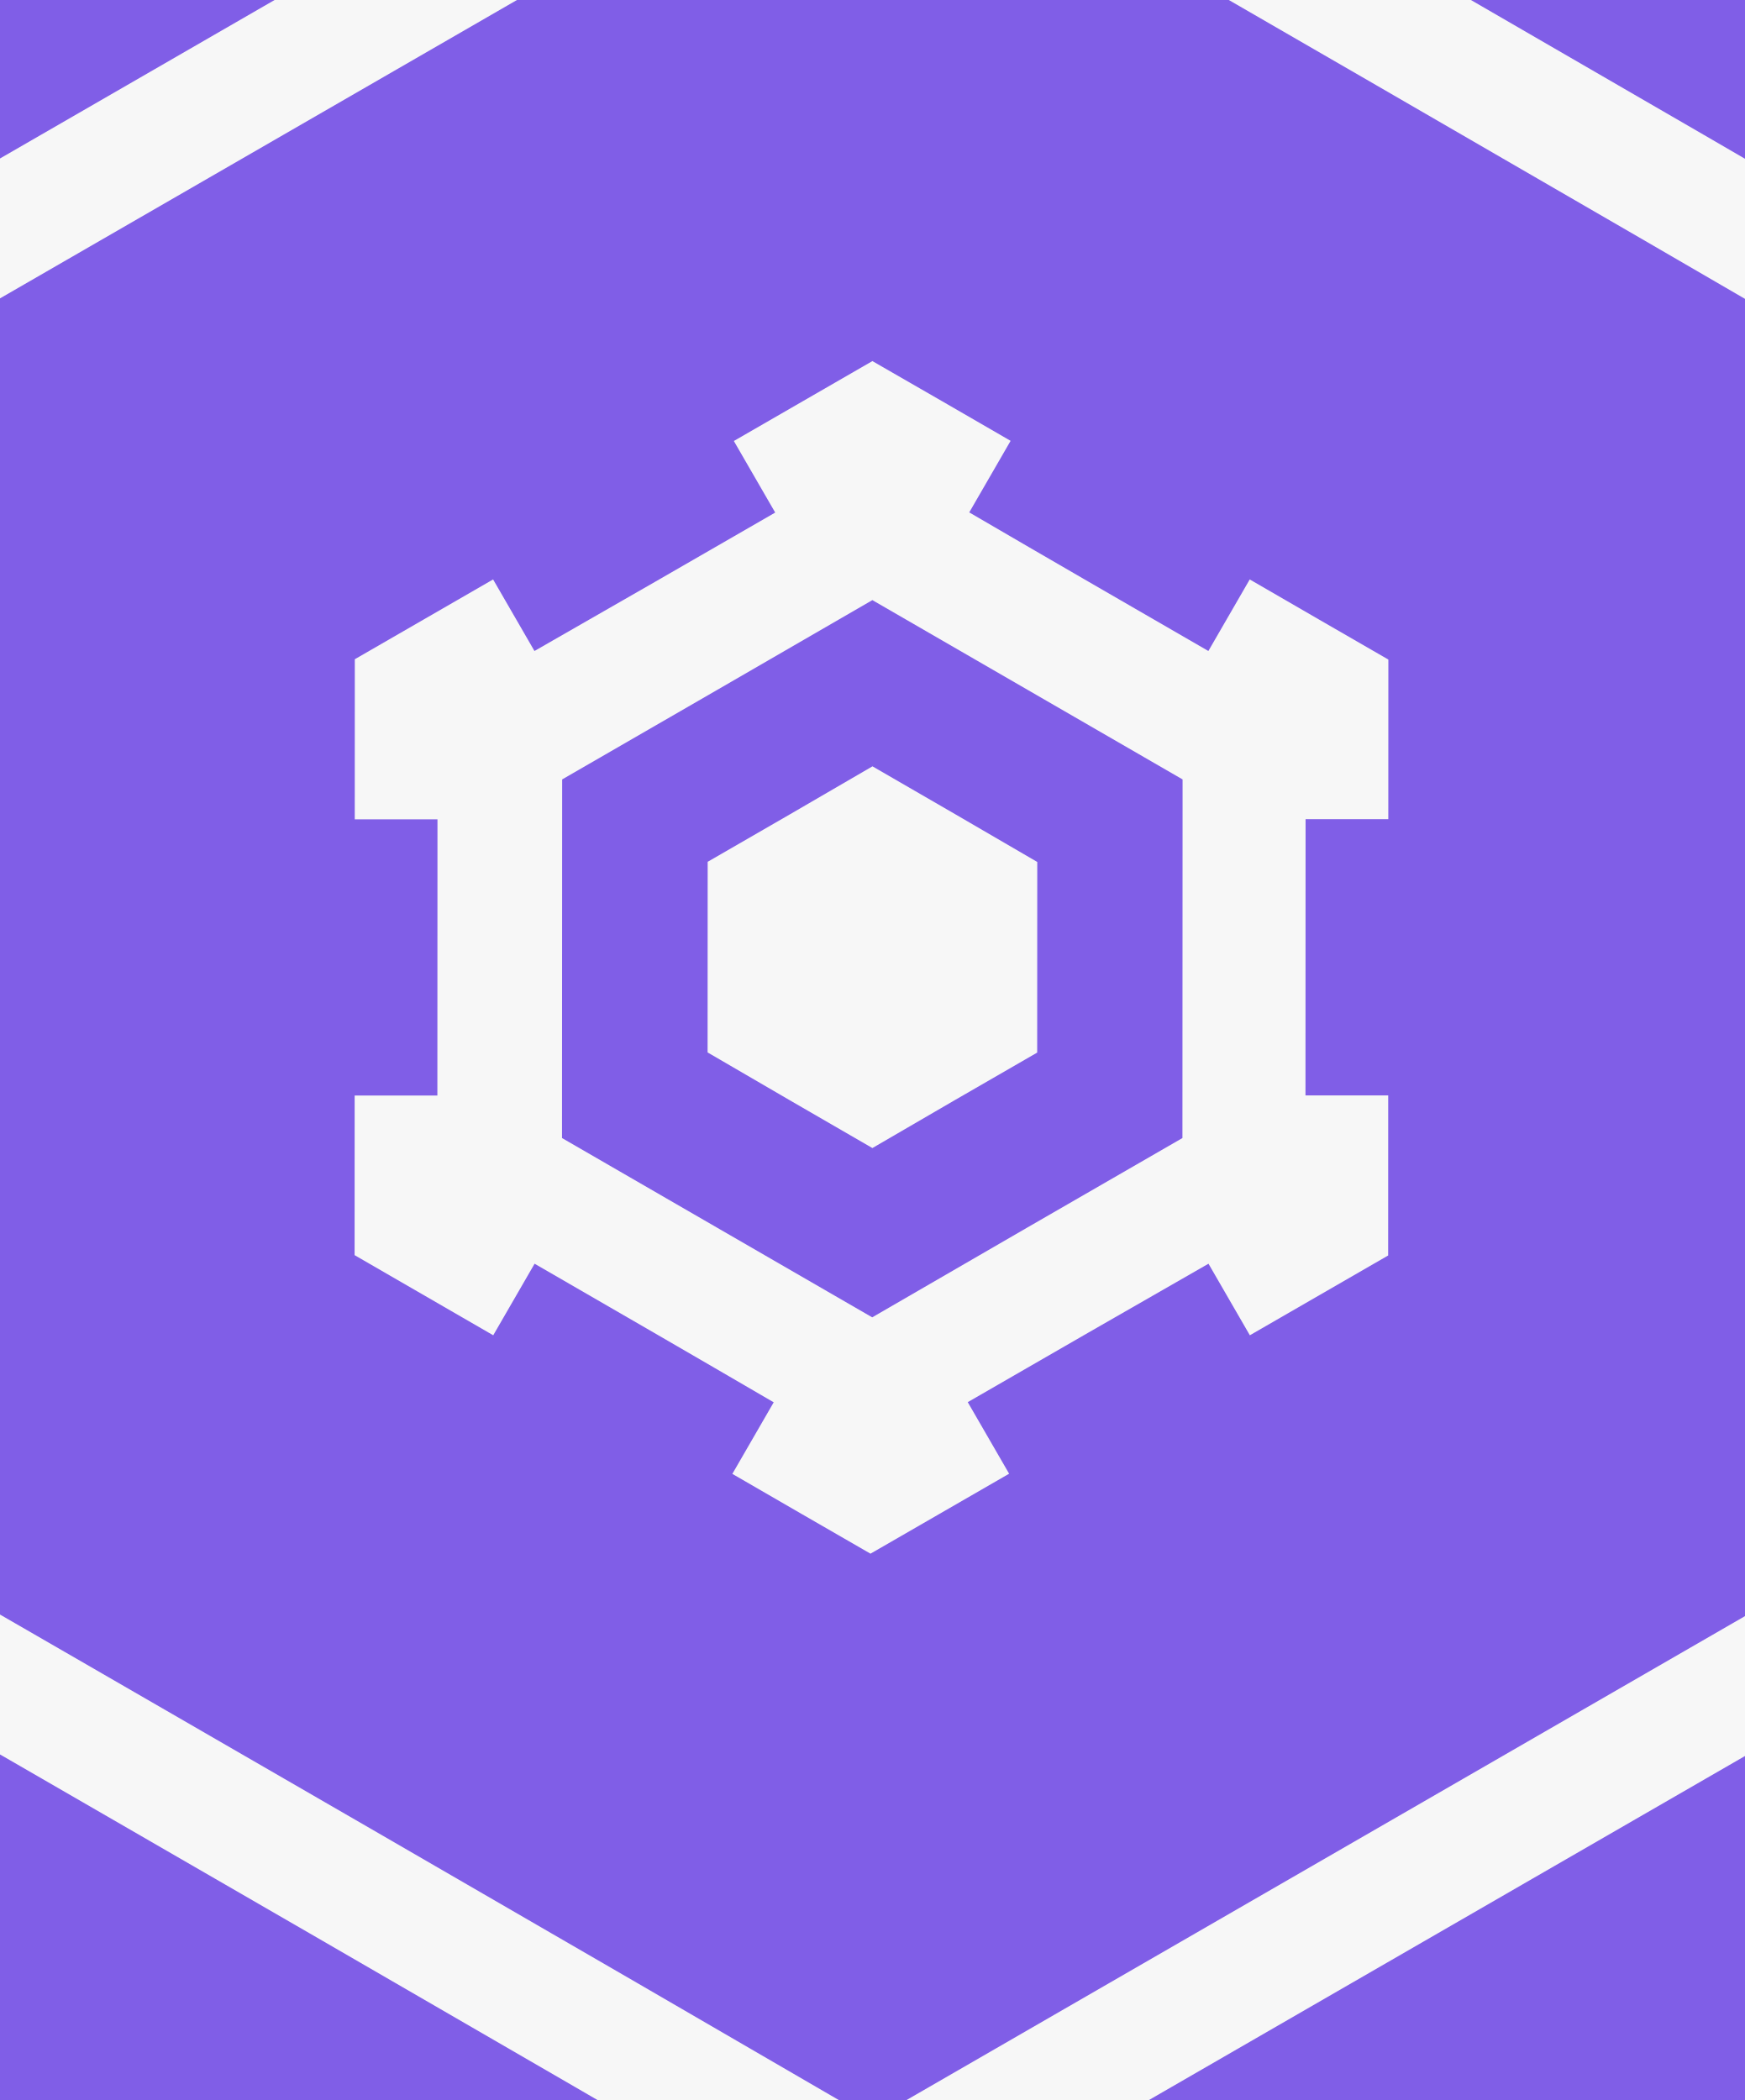
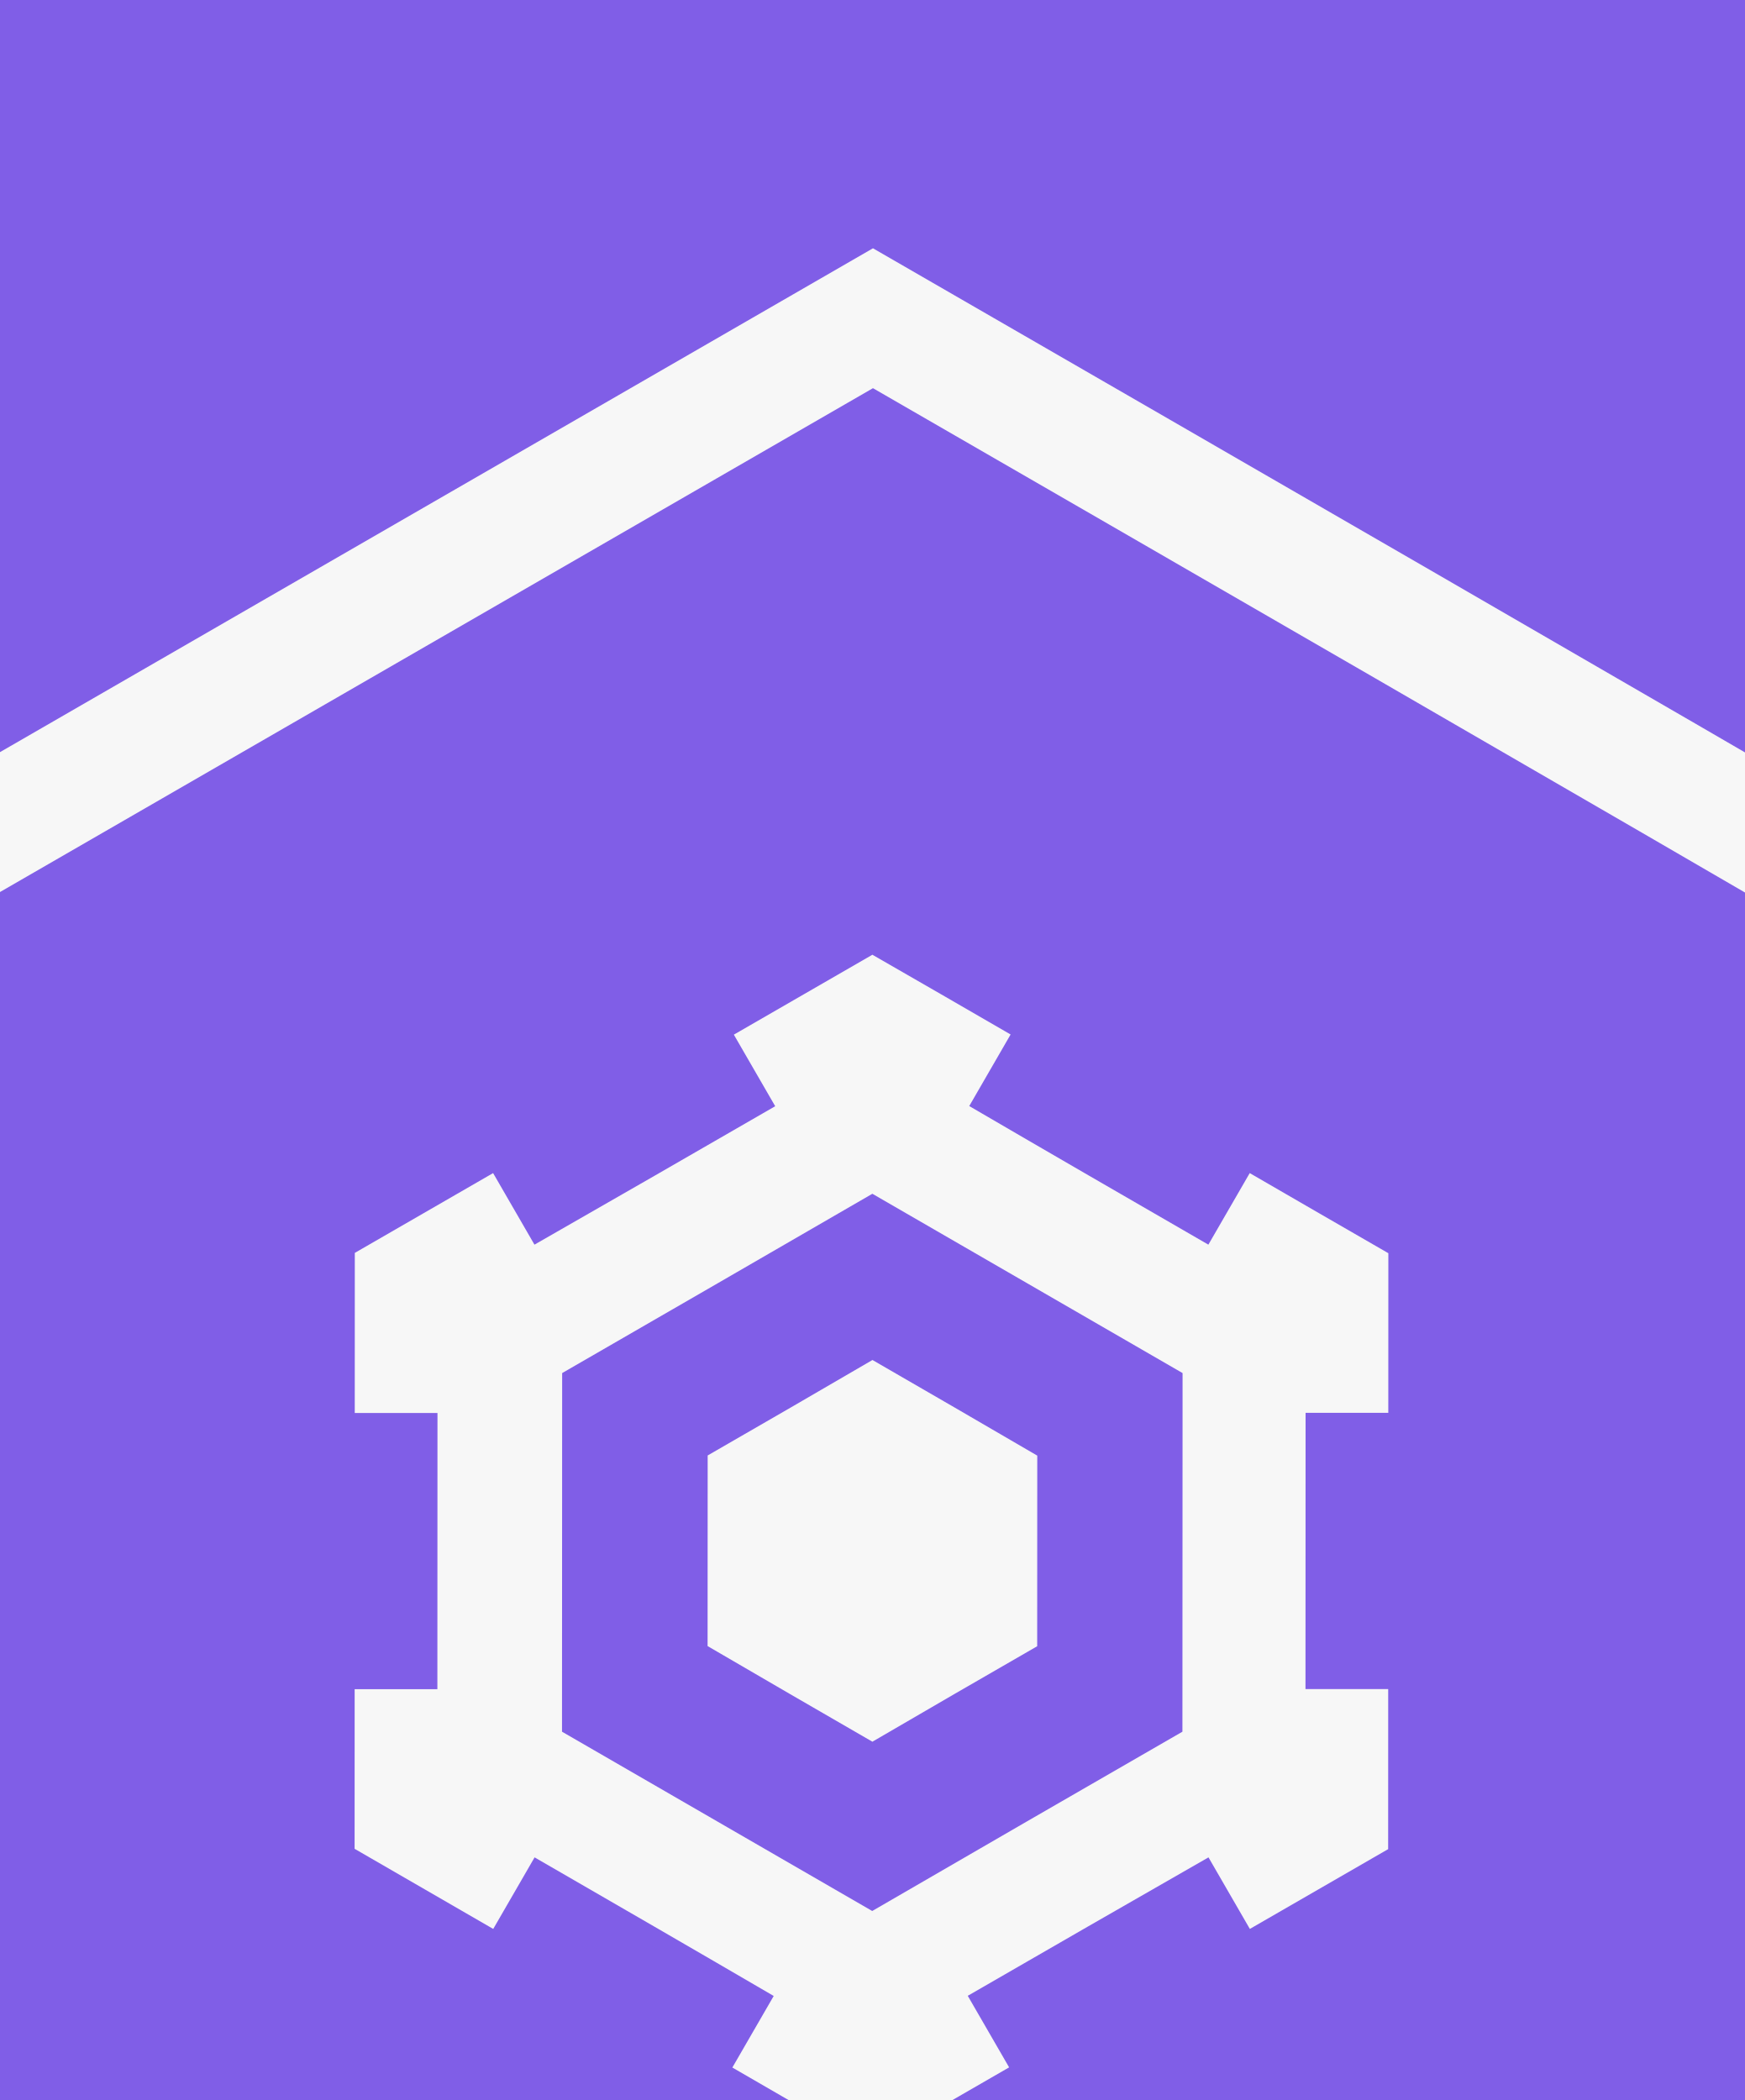
- <svg xmlns="http://www.w3.org/2000/svg" viewBox="0 367.5 1080 1300" height="100%" width="100%" version="1.1">
+ <svg xmlns="http://www.w3.org/2000/svg" viewBox="0 0 1080 1300" height="100%" width="100%" version="1.1">
  <defs />
  <g transform="translate(0,867.6378)">
    <path fill="#805ee7" d="m1230-1140v2460h-1380v-2460h1380z" />
  </g>
  <g transform="translate(0,840)">
    <path d="M1200,502c-220,127-440,254-660,381-220-128-440-255-660-382,0.103-254,0.206-508,0.308-763,220-127,440-254,660-381,220,127,440,254,660,382-0.103,254-0.206,508-0.308,762z" stroke="#f7f7f7" stroke-linecap="butt" stroke-miterlimit="4" stroke-width="75" fill="none" />
  </g>
  <path d="m540,591c-28.6,16.5-57.2,33-85.8,49.5,8.52,14.8,17,29.5,25.6,44.3-49.5,28.6-99,57.1-149,85.7-8.53-14.8-17.1-29.5-25.6-44.3-28.5,16.5-57.1,32.9-85.6,49.4-0.01,33-0.021,66.1-0.031,99.1h51.2c-0.021,57.2-0.042,114-0.062,171h-51.2c-0.01,32.9-0.021,65.9-0.031,98.8,28.6,16.5,57.2,33.1,85.8,49.6,8.53-14.8,17.1-29.5,25.6-44.3,49.5,28.6,99,57.2,148,85.8-8.52,14.8-17,29.5-25.6,44.3,28.5,16.5,57,33,85.5,49.4,28.6-16.5,57.2-33,85.8-49.5-8.52-14.8-17-29.5-25.6-44.3,49.5-28.6,99-57.1,149-85.7,8.53,14.8,17.1,29.5,25.6,44.3,28.5-16.5,57.1-32.9,85.6-49.4,0.01-33,0.021-66.1,0.031-99.1h-51.2c0.021-57.2,0.042-114,0.062-171h51.2c0.01-32.9,0.021-65.9,0.031-98.8-28.6-16.5-57.2-33-85.8-49.6-8.53,14.8-17.1,29.5-25.6,44.3-49.5-28.6-99-57.2-148-85.8,8.53-14.8,17.1-29.5,25.6-44.3-28.5-16.5-57-33-85.6-49.4zm-0.062,148c64,37,128,74,192,111-0.031,74-0.062,148-0.094,222-64.1,36.9-128,73.9-192,111-64-37-128-74-192-111,0.031-74,0.062-148,0.094-222,64.1-37,128-73.9,192-111z" fill="#f7f7f7" />
  <path fill="#f7f7f7" d="m438,901c34.2-19.7,68.3-39.4,102-59.1,34.1,19.7,68.3,39.5,102,59.2-0.016,39.4-0.032,78.9-0.048,118-34.2,19.7-68.3,39.4-102,59.1-34.1-19.7-68.3-39.5-102-59.2,0.016-39.4,0.032-78.9,0.048-118z" />
</svg>
